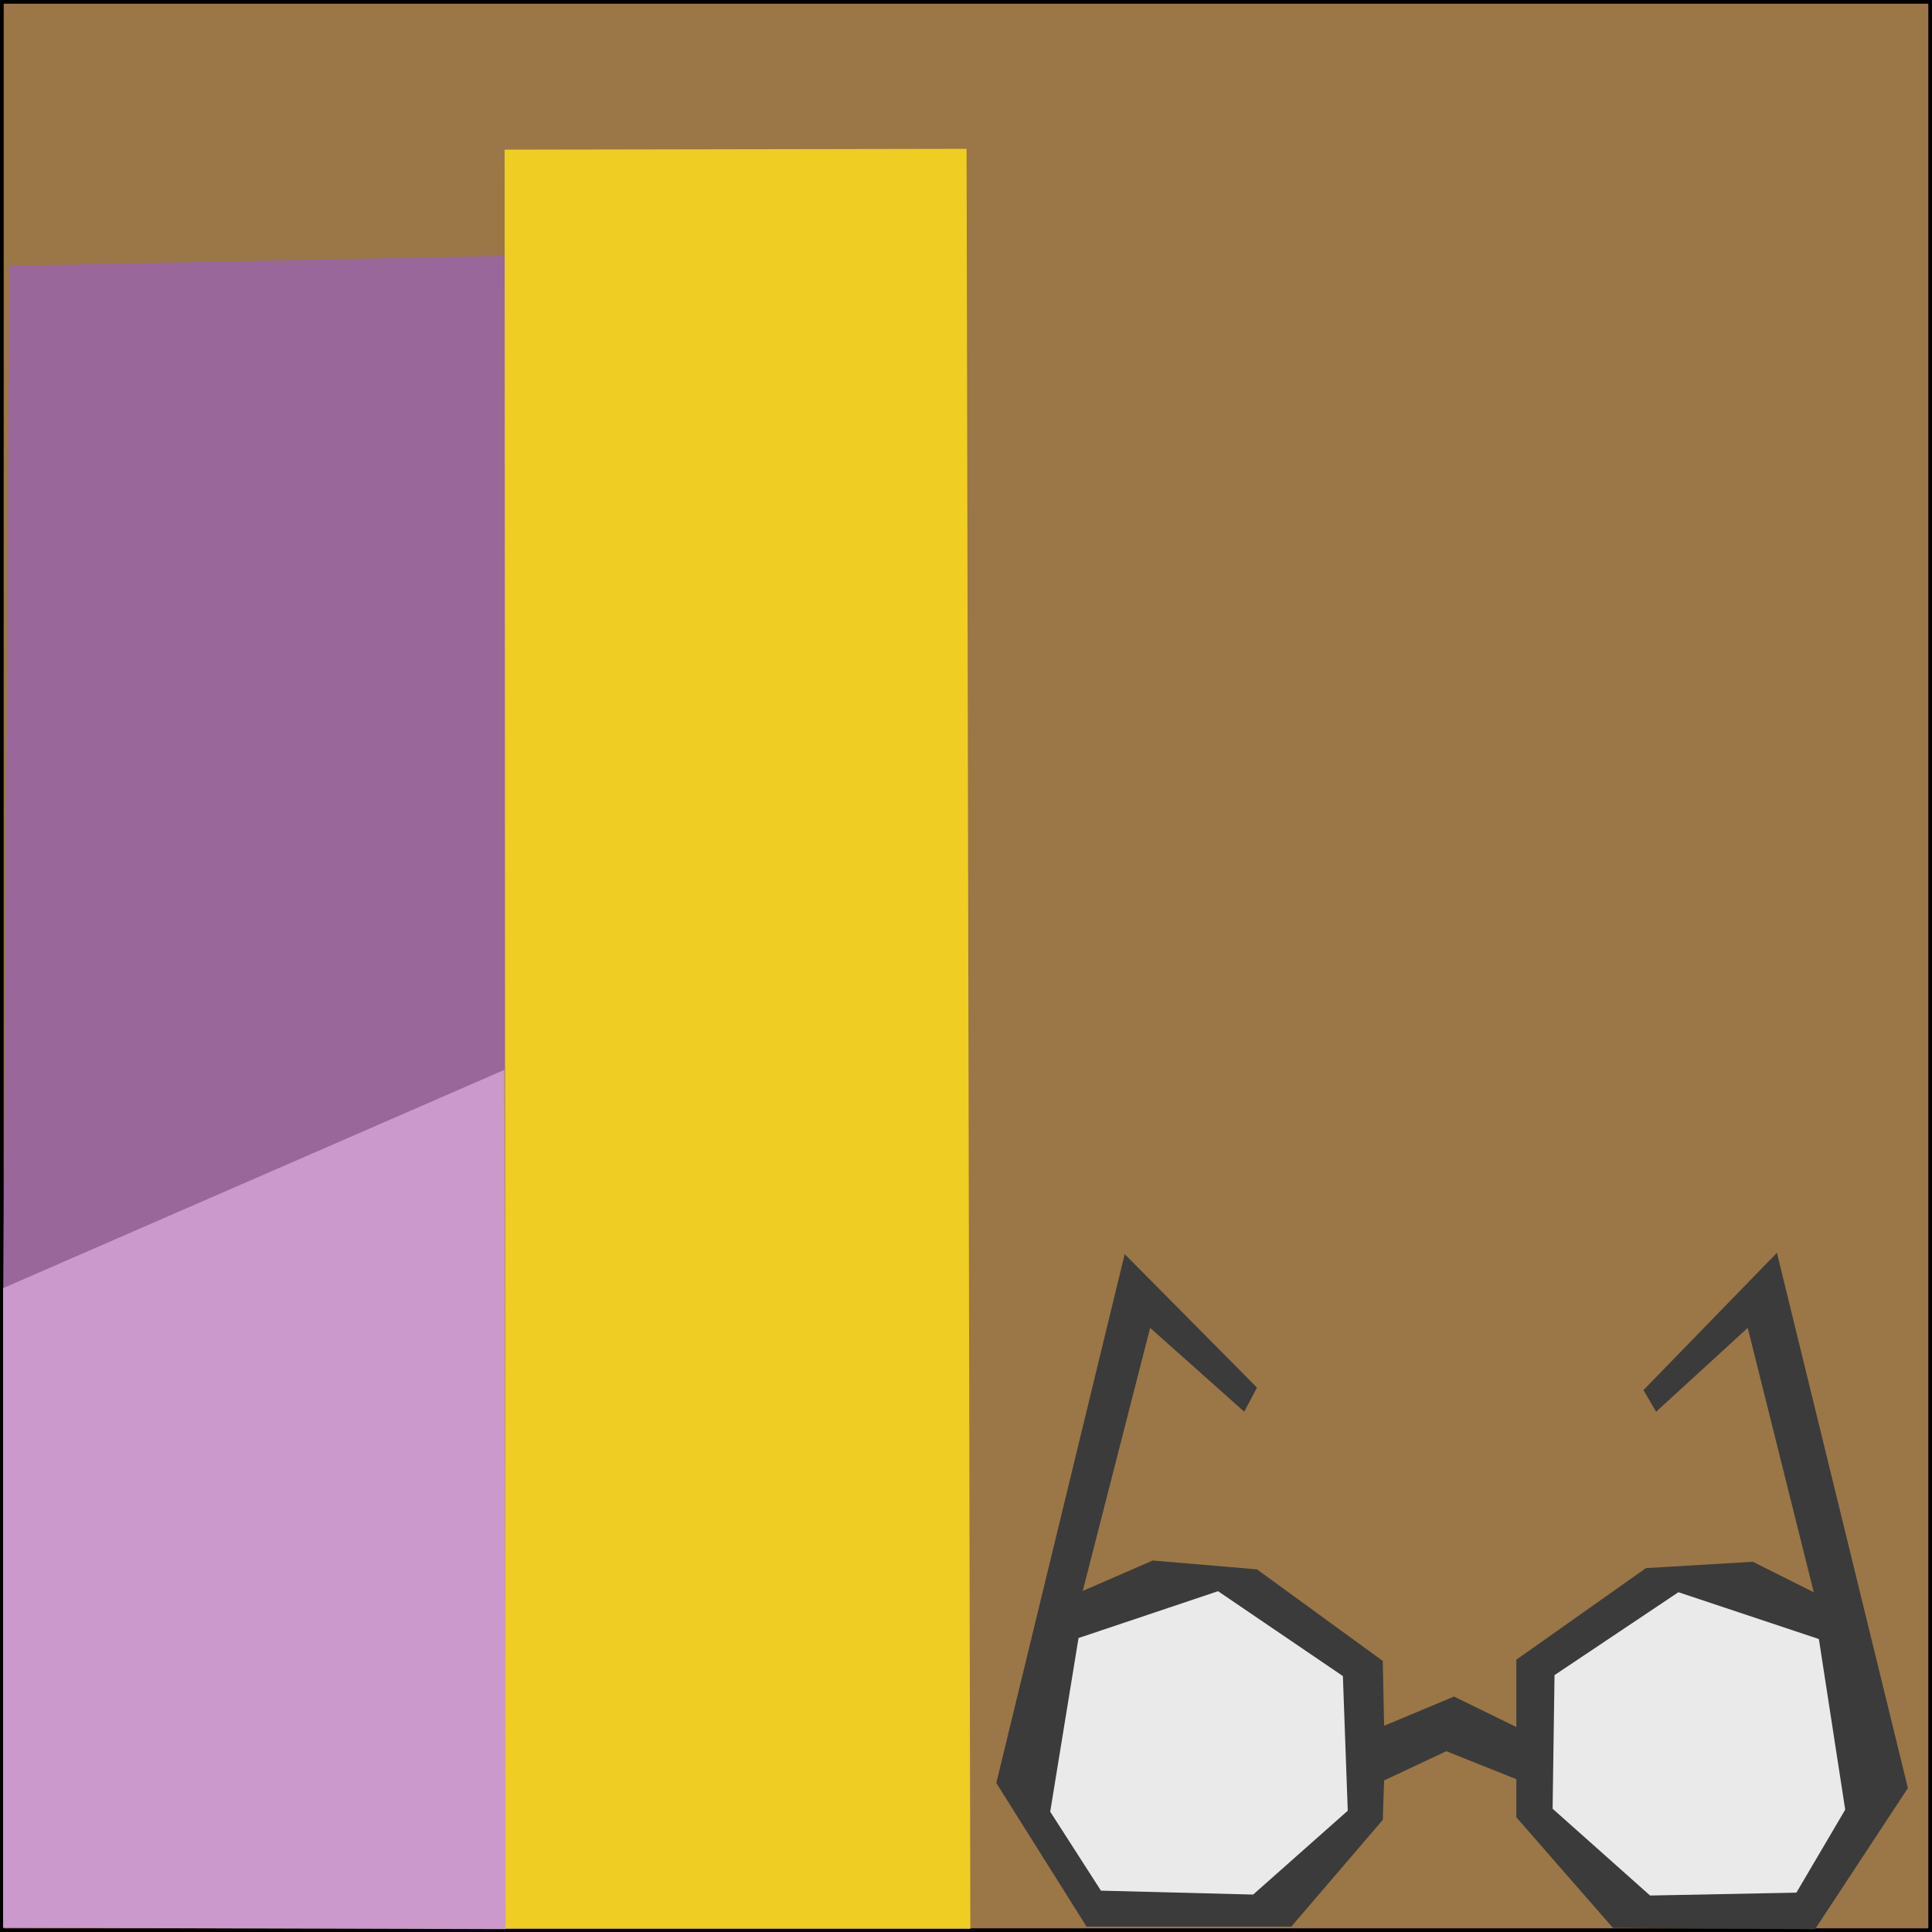
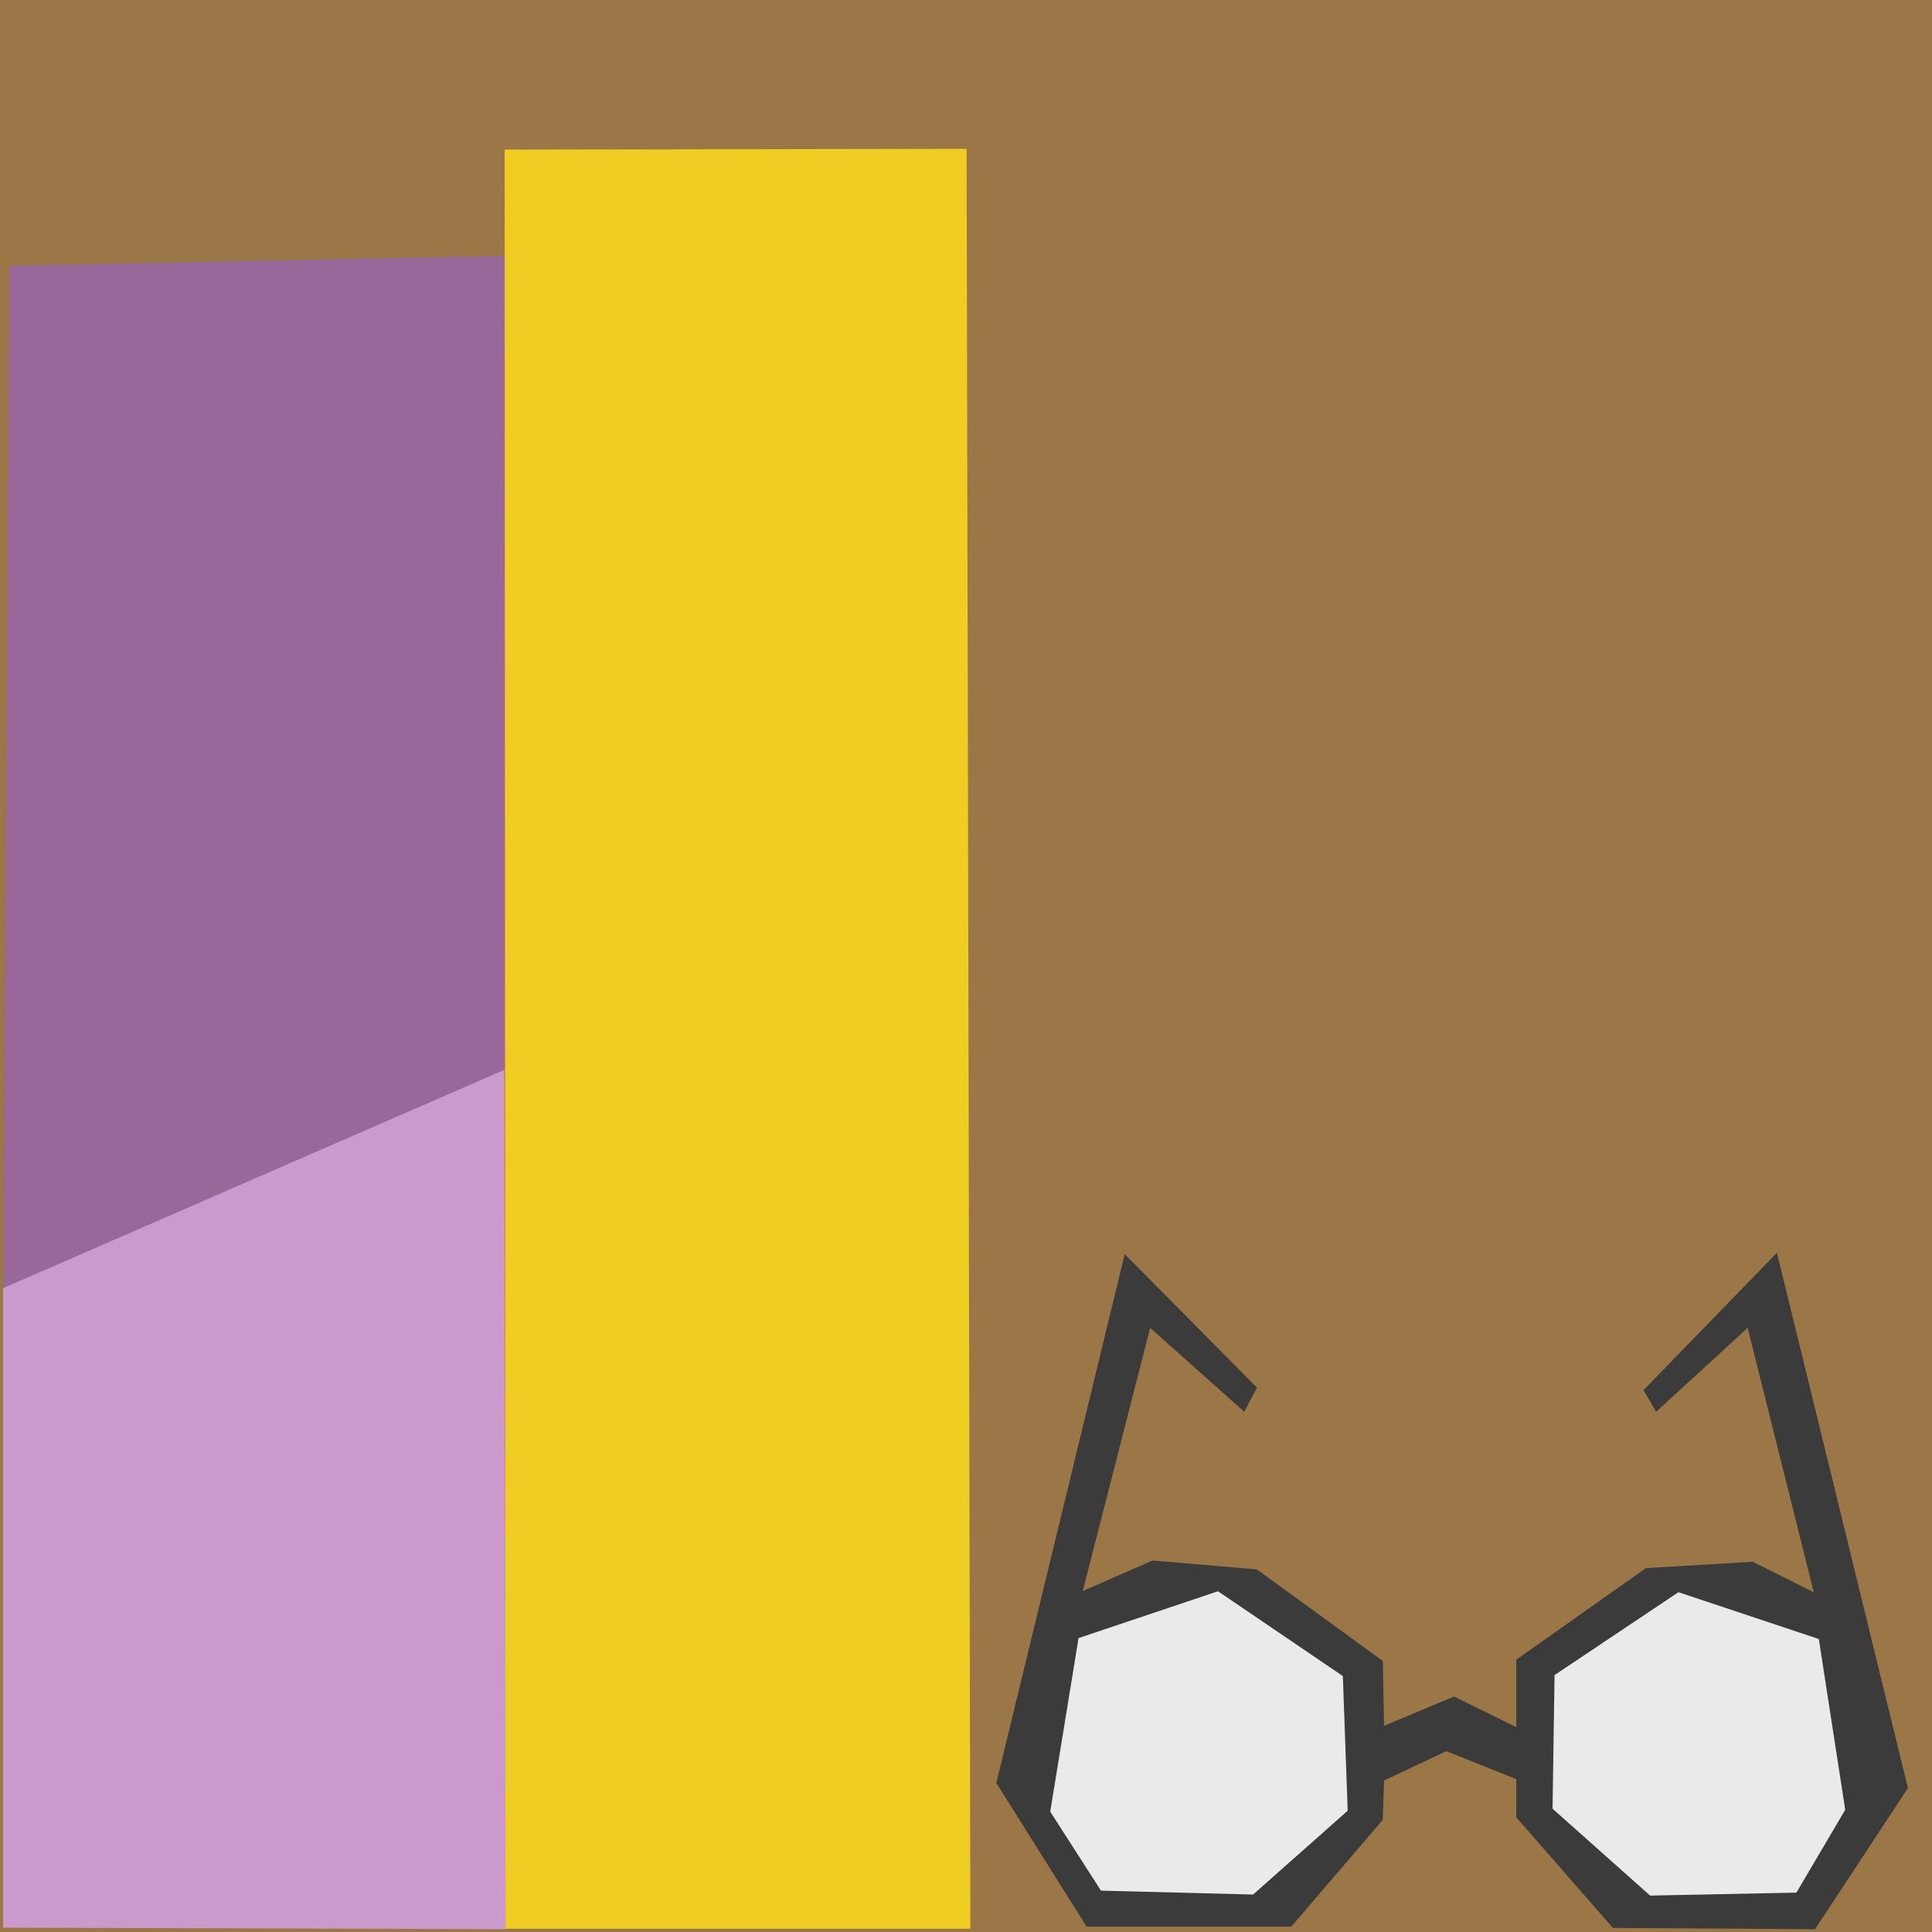
- <svg xmlns="http://www.w3.org/2000/svg" xmlns:xlink="http://www.w3.org/1999/xlink" version="1.1" preserveAspectRatio="xMidYMid meet" viewBox="192 152.667 262 262" width="262" height="262">
+ <svg xmlns="http://www.w3.org/2000/svg" xmlns:xlink="http://www.w3.org/1999/xlink" version="1.1" preserveAspectRatio="xMidYMid meet" viewBox="339.947 140.859 262 262" width="262" height="262">
  <defs>
-     <path d="M192 152.67L454 152.67L454 414.67L192 414.67L192 152.67Z" id="d4dlW7dIN5" />
-     <path d="M193.27 188.71L260.52 187.36L260.52 297.71L192.45 327.37L193.27 188.71Z" id="a8pOvxqjNL" />
-     <path d="M192.42 327.35L260.4 297.75L260.6 414.28L192.42 414.08L192.42 327.35Z" id="aPOLeNOrZ" />
-     <path d="M260.43 172.96L323.08 172.85L323.59 414.23L260.55 414.23L260.43 172.96Z" id="f1R9bjJSBb" />
-     <path d="M347.97 332.74L338.83 368.42L348.32 364.29L362.46 365.49L379.52 377.91L379.7 386.7L389.18 382.74L397.63 386.87L397.63 377.74L415.21 365.32L429.7 364.46L437.97 368.6L429.01 332.74L416.59 344.11L414.87 341.18L432.97 322.56L450.73 395.15L438.14 414.29L410.73 414.11L397.63 399.11L397.63 393.94L388.14 390.15L379.7 394.11L379.52 399.46L367.11 413.94L339.35 413.94L327.11 394.46L344.52 322.74L362.46 340.84L360.73 344.11L347.97 332.74Z" id="e7KCgJ4cBV" />
-     <path d="M374.77 398.22L361.94 409.59L341.3 409.06L334.42 398.35L338.26 374.8L357.18 368.45L374.11 379.96L374.77 398.22Z" id="bbMiT61QZ" />
-     <path d="M402.55 397.95L415.77 409.72L435.61 409.33L442.23 398.08L438.66 374.94L419.61 368.59L402.81 379.83L402.55 397.95Z" id="hRxOcZuhU" />
+     <path d="M339.95 140.86L601.95 140.86L601.95 402.86L339.95 402.86L339.95 140.86Z" id="d6lJbaXKIA" />
+     <path d="M341.22 176.9L408.47 175.55L408.47 285.9L340.4 315.57L341.22 176.9Z" id="bnYgNqdxq" />
+     <path d="M340.36 315.55L408.34 285.94L408.55 402.48L340.36 402.27L340.36 315.55Z" id="a1M57UpaAV" />
+     <path d="M408.38 161.15L471.03 161.04L471.54 402.42L408.5 402.42L408.38 161.15Z" id="b34RnTpLiS" />
+     <path d="M495.92 320.93L486.78 356.62L496.26 352.48L510.4 353.69L527.47 366.1L527.64 374.89L537.13 370.93L545.57 375.07L545.57 365.93L563.16 353.51L577.64 352.65L585.92 356.79L576.95 320.93L564.54 332.31L562.82 329.38L580.92 310.75L598.68 383.34L586.09 402.48L558.68 402.31L545.57 387.31L545.57 382.13L536.09 378.34L527.64 382.31L527.47 387.65L515.06 402.13L487.3 402.13L475.06 382.65L492.47 310.93L510.4 329.03L508.68 332.31L495.92 320.93Z" id="g1ZCTa9Jd" />
+     <path d="M522.71 386.41L509.88 397.78L489.25 397.25L482.37 386.54L486.21 363L505.12 356.65L522.05 368.15L522.71 386.41Z" id="d1FjR0Kivf" />
+     <path d="M550.49 386.14L563.72 397.92L583.56 397.52L590.18 386.28L586.6 363.13L567.56 356.78L550.76 368.02L550.49 386.14Z" id="c16dCwXQ2N" />
  </defs>
  <g>
    <g>
      <g>
-         <use xlink:href="#d4dlW7dIN5" opacity="1" fill="#9b7647" fill-opacity="1" />
-         <g>
-           <use xlink:href="#d4dlW7dIN5" opacity="1" fill-opacity="0" stroke="#000000" stroke-width="1" stroke-opacity="1" />
-         </g>
+         <use xlink:href="#d6lJbaXKIA" opacity="1" fill="#9b7647" fill-opacity="1" />
      </g>
      <g>
-         <use xlink:href="#a8pOvxqjNL" opacity="1" fill="#99679a" fill-opacity="1" />
+         <use xlink:href="#bnYgNqdxq" opacity="1" fill="#99679a" fill-opacity="1" />
      </g>
      <g>
-         <use xlink:href="#aPOLeNOrZ" opacity="1" fill="#cb99cc" fill-opacity="1" />
+         <use xlink:href="#a1M57UpaAV" opacity="1" fill="#cb99cc" fill-opacity="1" />
      </g>
      <g>
-         <use xlink:href="#f1R9bjJSBb" opacity="1" fill="#efcd22" fill-opacity="1" />
+         <use xlink:href="#b34RnTpLiS" opacity="1" fill="#efcd22" fill-opacity="1" />
      </g>
      <g>
-         <use xlink:href="#e7KCgJ4cBV" opacity="1" fill="#3b3b3b" fill-opacity="1" />
+         <use xlink:href="#g1ZCTa9Jd" opacity="1" fill="#3b3b3b" fill-opacity="1" />
      </g>
      <g>
-         <use xlink:href="#bbMiT61QZ" opacity="1" fill="#eaeaea" fill-opacity="1" />
+         <use xlink:href="#d1FjR0Kivf" opacity="1" fill="#eaeaea" fill-opacity="1" />
      </g>
      <g>
-         <use xlink:href="#hRxOcZuhU" opacity="1" fill="#eaeaea" fill-opacity="1" />
+         <use xlink:href="#c16dCwXQ2N" opacity="1" fill="#eaeaea" fill-opacity="1" />
      </g>
    </g>
  </g>
</svg>
